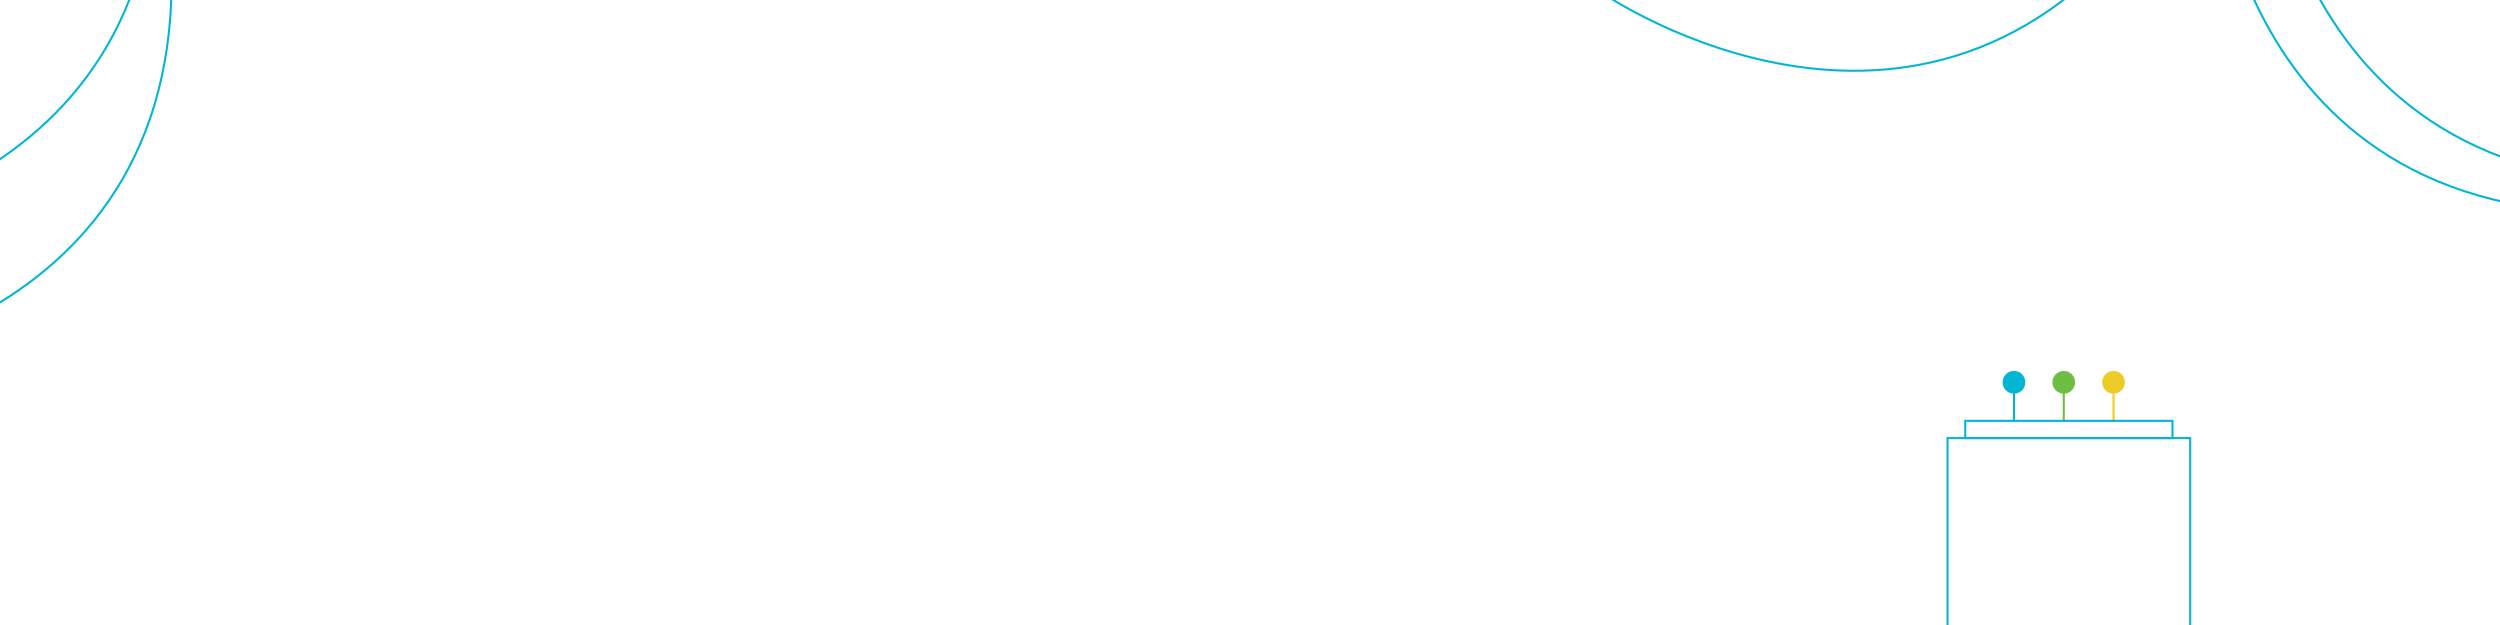
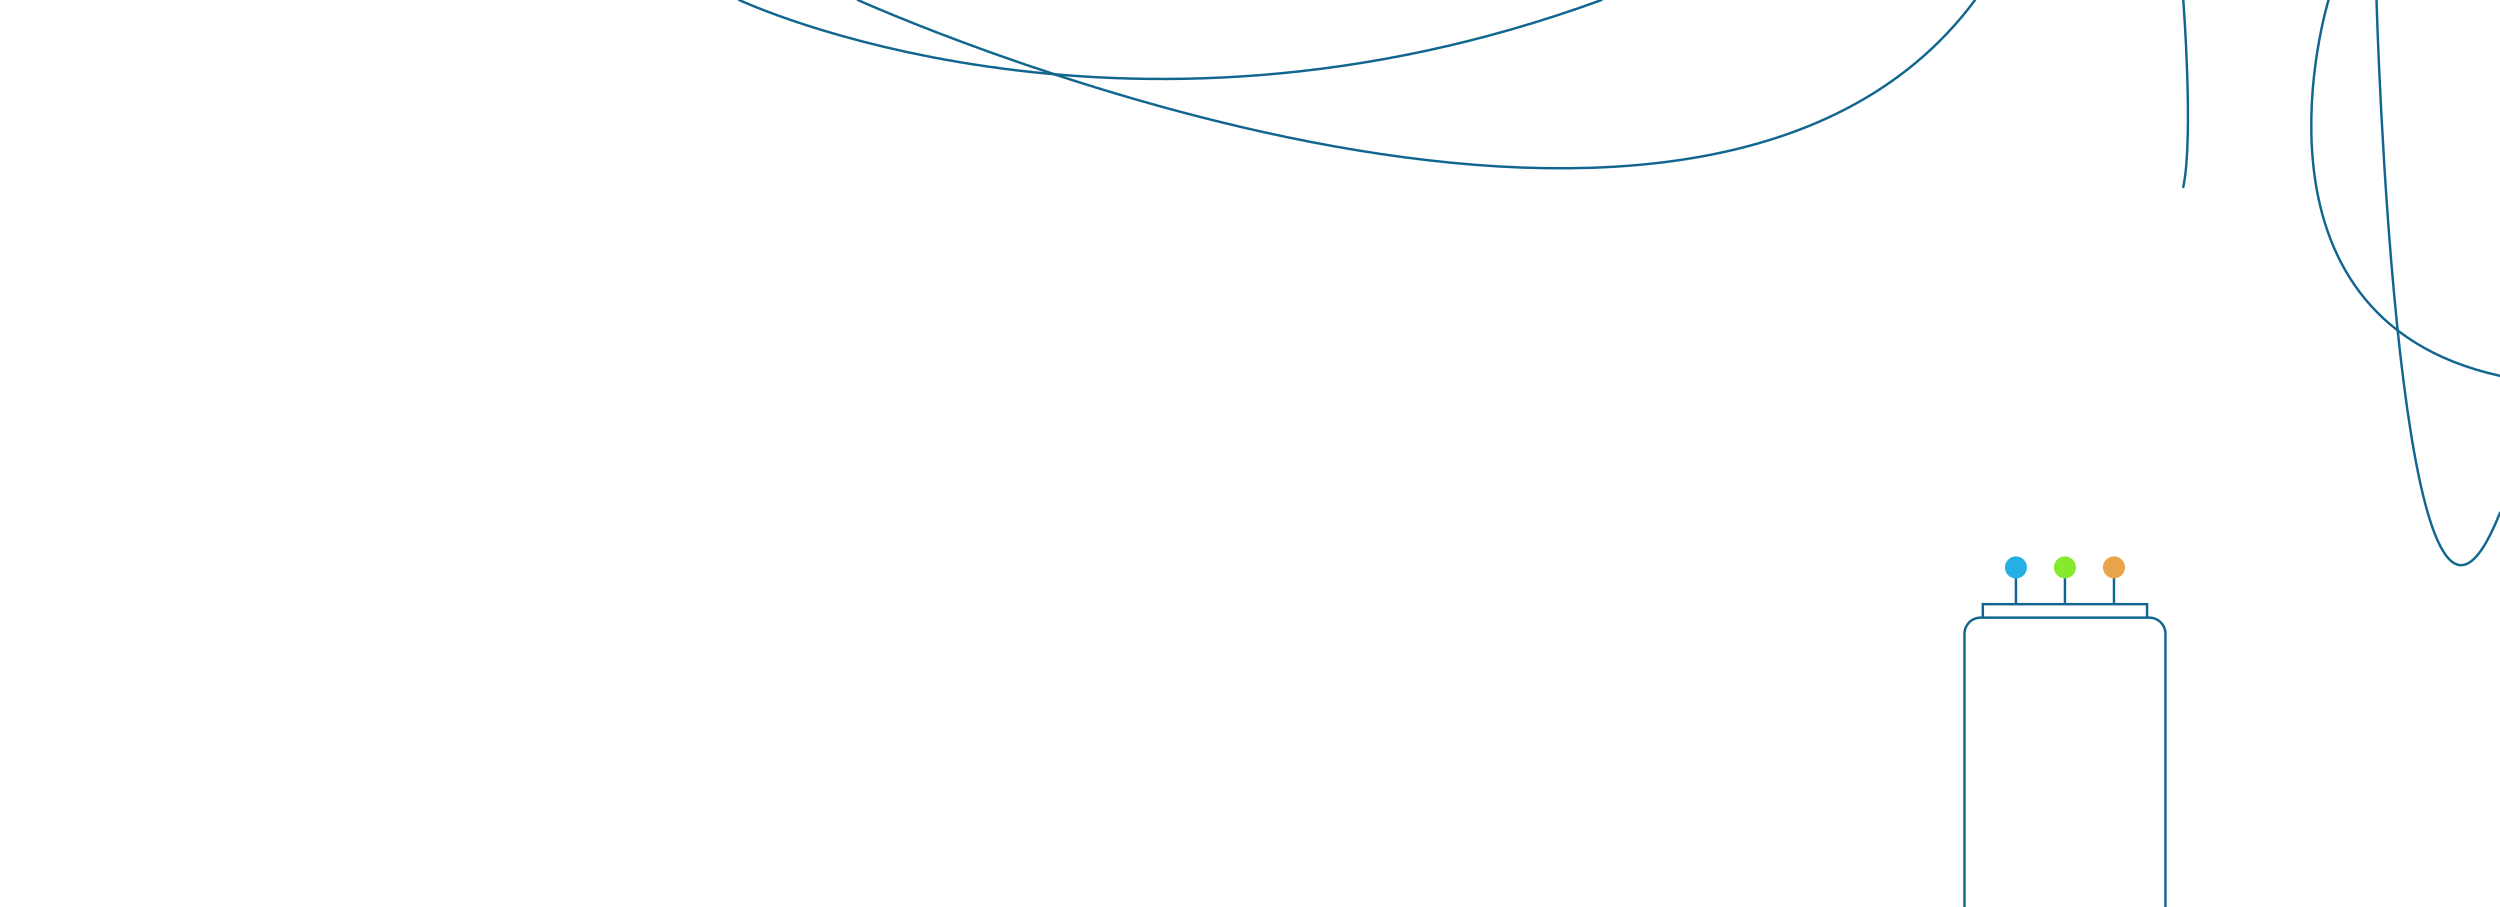
- <svg xmlns="http://www.w3.org/2000/svg" id="Layer_1" data-name="Layer 1" viewBox="0 0 1200 300">
+ <svg xmlns="http://www.w3.org/2000/svg" id="Layer_1" data-name="Layer 1" viewBox="0 0 1020 370">
  <defs>
    <style>
      .cls-1 {
-         fill: #00b6d3;
+         stroke-linecap: round;
+         stroke-linejoin: round;
+       }
+ 
+       .cls-1, .cls-2 {
+         fill: none;
+         stroke: #116690;
+       }
+ 
+       .cls-3 {
+         fill: #e8a44b;
+       }
+ 
+       .cls-4 {
+         fill: #85ea2d;
+       }
+ 
+       .cls-5 {
+         fill: #25afe5;
      }

      .cls-2 {
-         stroke: #edcc2a;
-       }
- 
-       .cls-2, .cls-3, .cls-4 {
-         fill: none;
        stroke-miterlimit: 10;
-       }
- 
-       .cls-3 {
-         stroke: #6fbe44;
-       }
- 
-       .cls-5 {
-         fill: #edcc2a;
-       }
- 
-       .cls-6 {
-         fill: #6fbe44;
-       }
- 
-       .cls-4 {
-         stroke: #00b6d3;
      }
    </style>
  </defs>
-   <circle class="cls-1" cx="966.71" cy="183.5" r="5.46" />
-   <line class="cls-4" x1="966.71" y1="179.1" x2="966.71" y2="202.53" />
-   <circle class="cls-6" cx="990.61" cy="183.5" r="5.46" />
-   <line class="cls-3" x1="990.61" y1="179.1" x2="990.61" y2="202.53" />
-   <circle class="cls-5" cx="1014.5" cy="183.5" r="5.46" />
-   <line class="cls-2" x1="1014.5" y1="179.1" x2="1014.5" y2="202.53" />
-   <rect class="cls-4" x="934.82" y="210.29" width="116.47" height="145.71" />
-   <rect class="cls-4" x="943.32" y="202" width="99.47" height="8.29" />
-   <path class="cls-4" d="M1060.23-90.67s1.29,192.86,192.86,192.86" />
-   <path class="cls-4" d="M1084.66-104.81s1.29,192.86,192.86,192.86" />
-   <path class="cls-4" d="M769.52-3.1s158.83,109.4,268.55-47.64" />
-   <path class="cls-4" d="M-105.77,114.01S86.62,100.52,74.5-90.67" />
-   <path class="cls-4" d="M-98.42,178.04S93.97,164.55,81.85-26.64" />
+   <path class="cls-1" d="m301.59,0s153.72,72.5,351.81,0" />
+   <path class="cls-1" d="m349.99,0s341.17,154.5,455.84,0" />
+   <path class="cls-1" d="m890.78,0s4.28,56.07,0,76.28" />
+   <path class="cls-2" d="m883.5,371.5v-112.94c0-3.63-2.94-6.56-6.56-6.56h-68.87c-3.63,0-6.56,2.94-6.56,6.56v112.94" />
+   <polyline class="cls-2" points="876 252 876 246.5 809 246.5 809 252" />
+   <line class="cls-2" x1="822.5" y1="246.5" x2="822.5" y2="231.5" />
+   <line class="cls-2" x1="842.5" y1="246" x2="842.5" y2="231" />
+   <line class="cls-2" x1="862.5" y1="246" x2="862.5" y2="231" />
+   <circle class="cls-5" cx="822.5" cy="231.5" r="4.5" />
+   <circle class="cls-4" cx="842.5" cy="231.5" r="4.5" />
+   <circle class="cls-3" cx="862.5" cy="231.5" r="4.5" />
+   <path class="cls-1" d="m950.05,0s-39.86,129.18,69.95,153.34" />
+   <path class="cls-1" d="m969.61,0s8.87,313.92,50.39,209.21" />
</svg>
